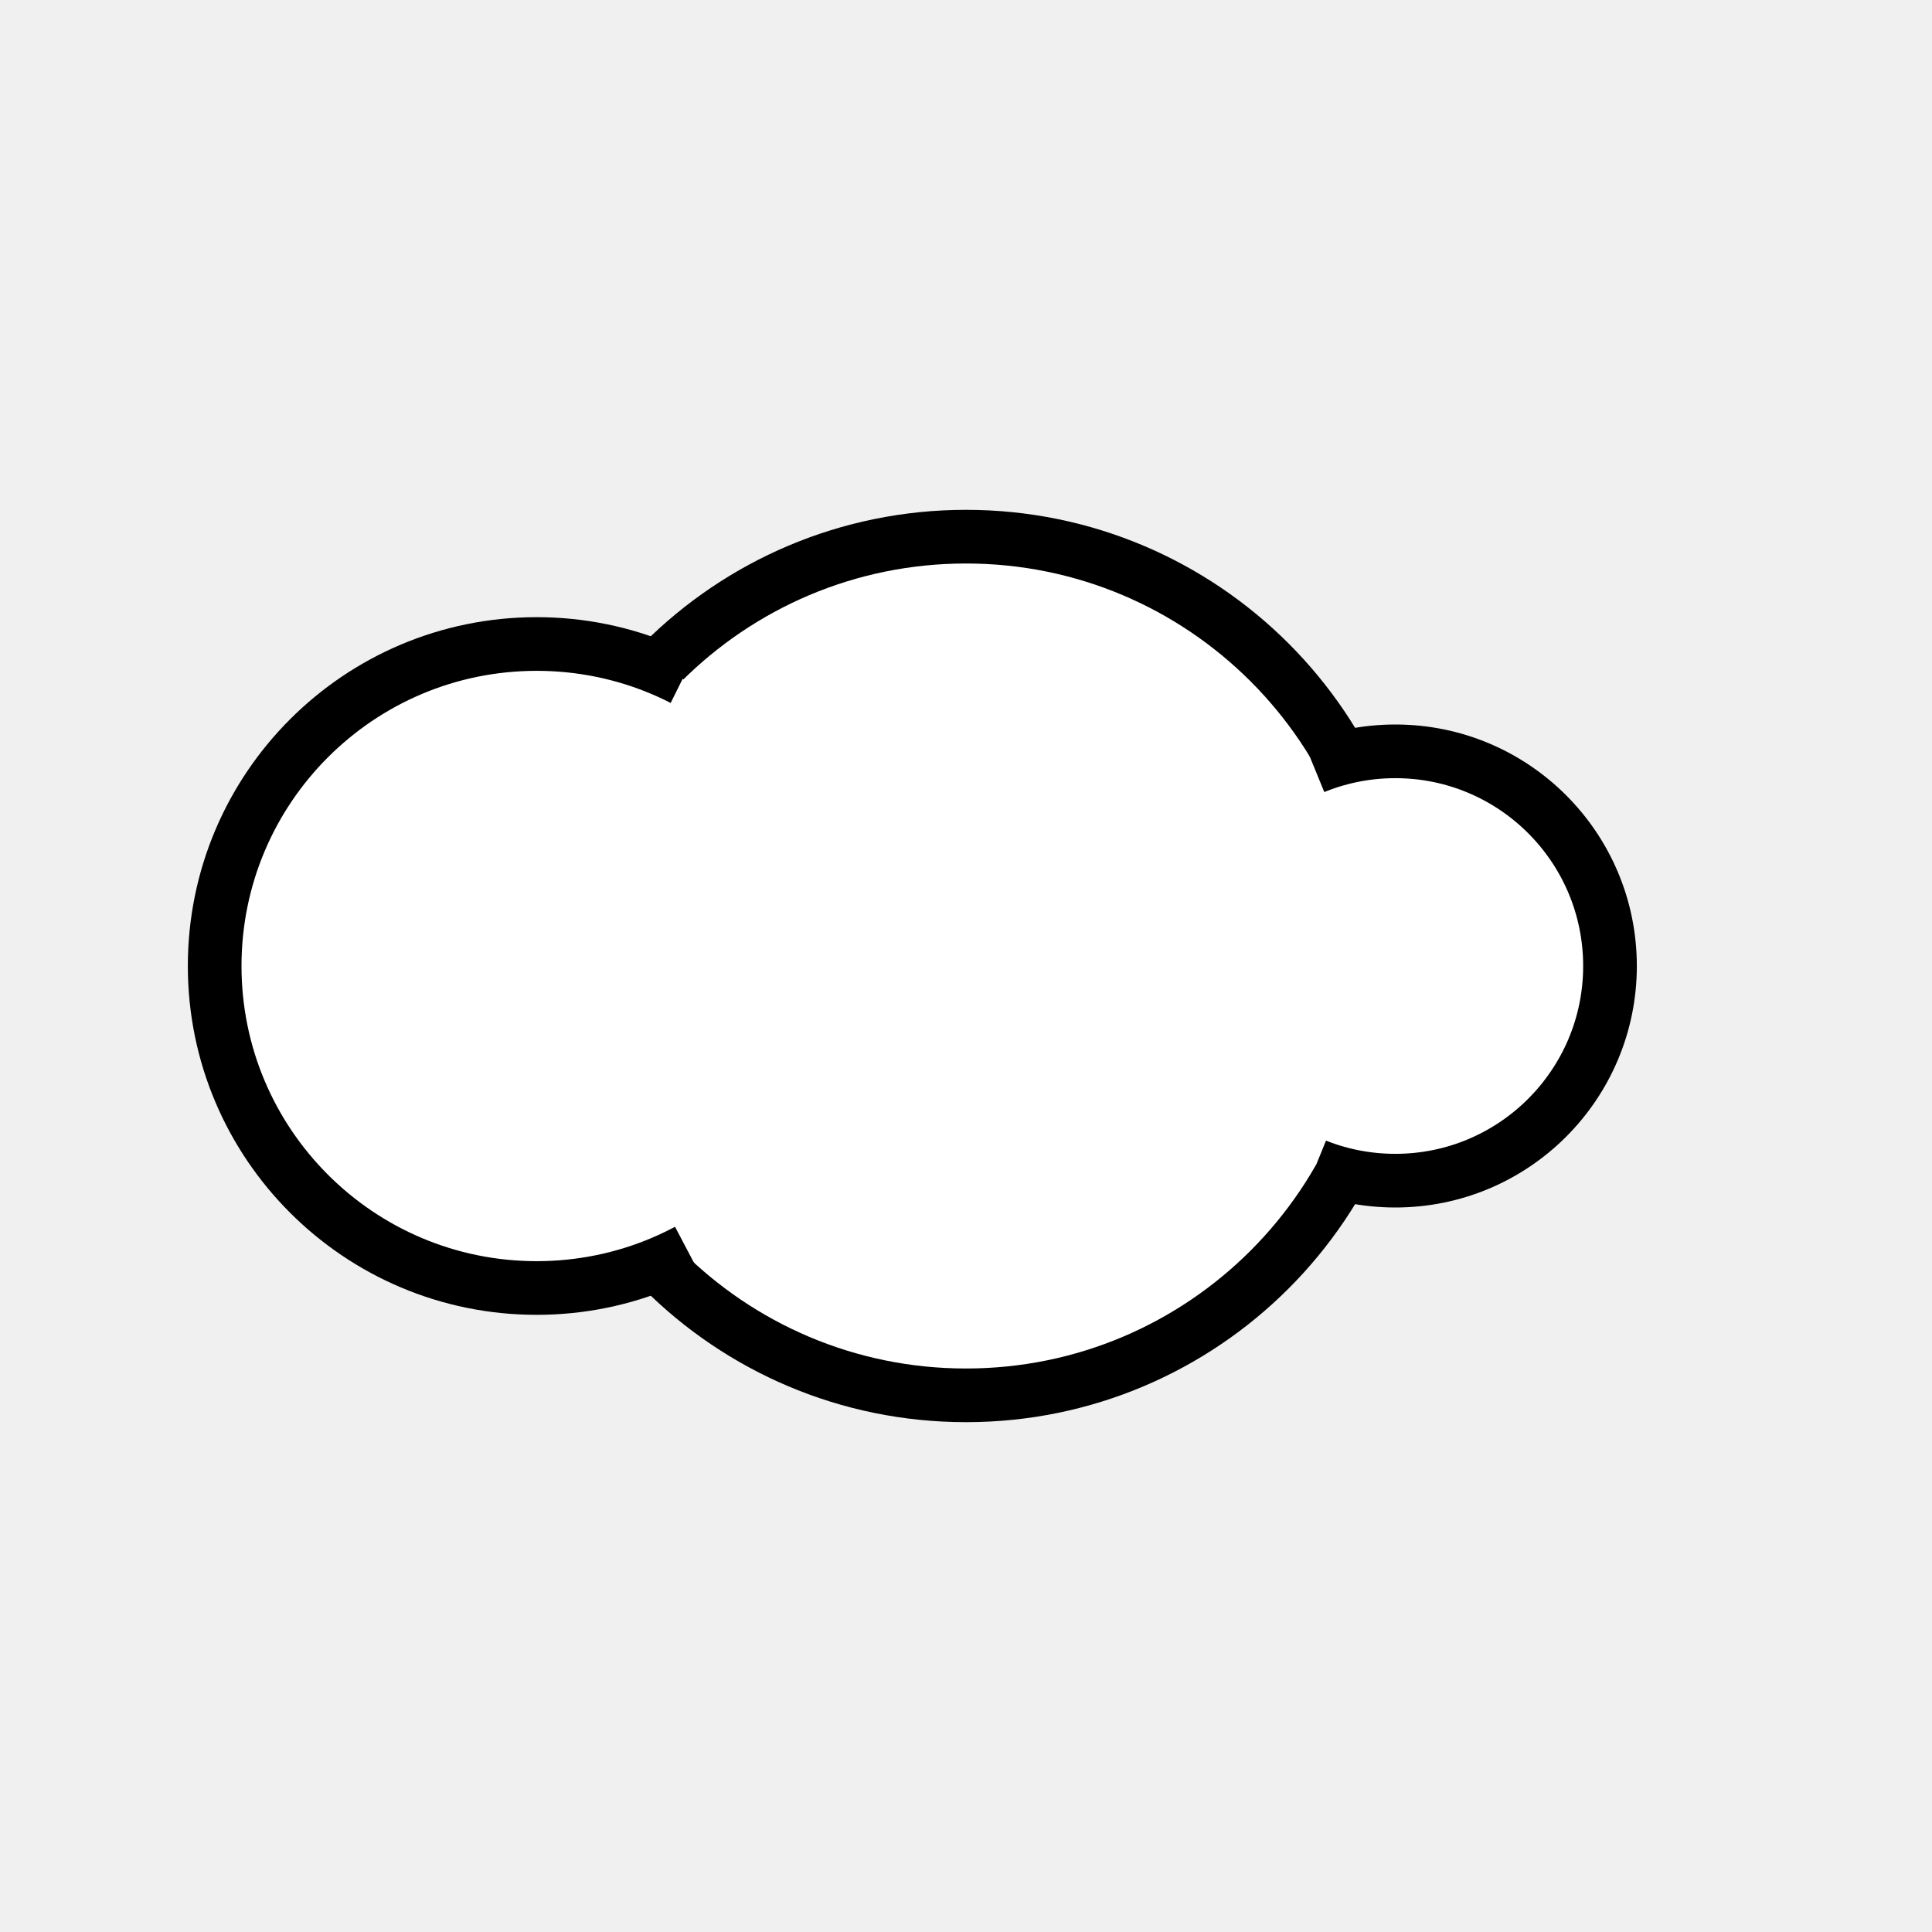
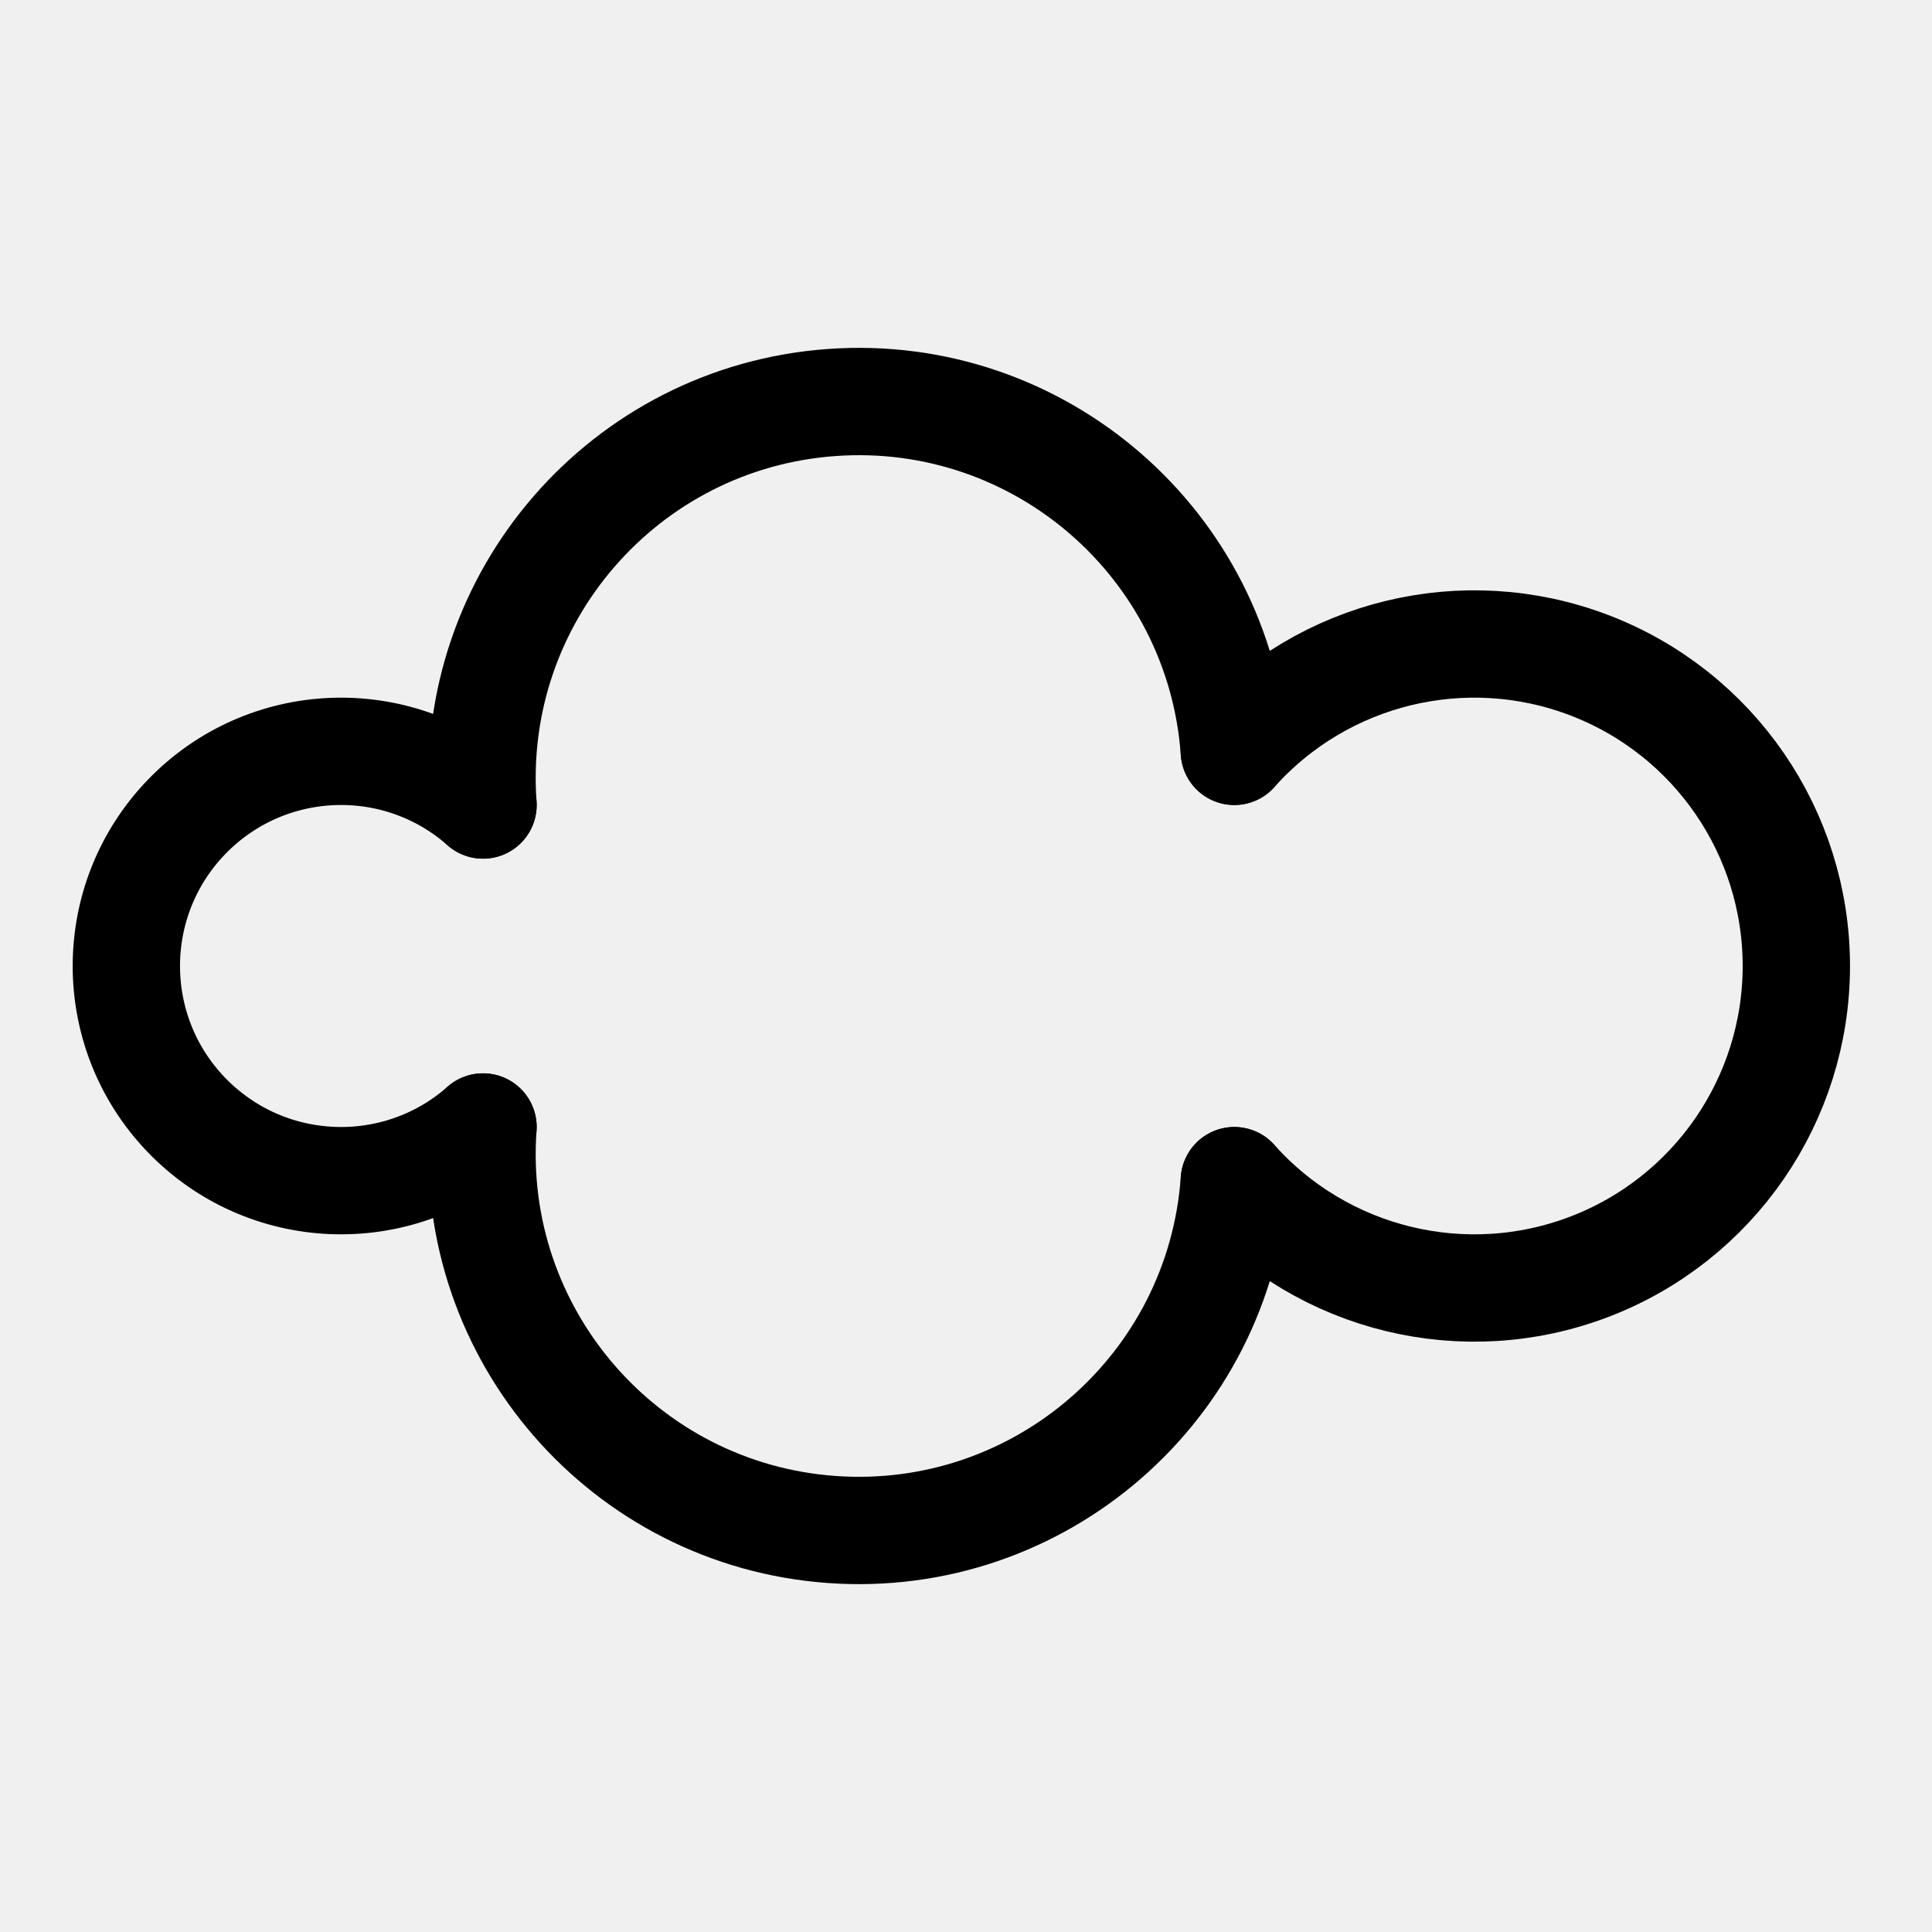
<svg xmlns="http://www.w3.org/2000/svg" viewBox="0 0 36 36">
-   <circle r="8" cx="18" cy="18" fill="#fff" stroke="#000" stroke-width="1" />
-   <circle r="6" cx="10" cy="18" fill="#fff" stroke="#000" stroke-width="1" stroke-dasharray="24.6" stroke-dashoffset="-6.5" />
-   <circle r="4" cx="26" cy="18" fill="#fff" stroke="#000" stroke-width="1" stroke-dasharray="9.5" stroke-dashoffset="1.7" />
+   <path d="M9 21 A 4 4 0 1 1 9 15" stroke="#000" stroke-width="2" stroke-linecap="round" fill="none" />
+   <path d="M9 15 A 4 4 0 1 1 23 14" stroke="#000" stroke-width="2" stroke-linecap="round" fill="none" />
+   <path d="M23 22 A 4 4 0 1 1 9 21" stroke="#000" stroke-width="2" stroke-linecap="round" fill="none" />
+   <path d="M23 14 A 6 6 0 1 1 23 22" stroke="#000" stroke-width="2" stroke-linecap="round" fill="none" />
</svg>
